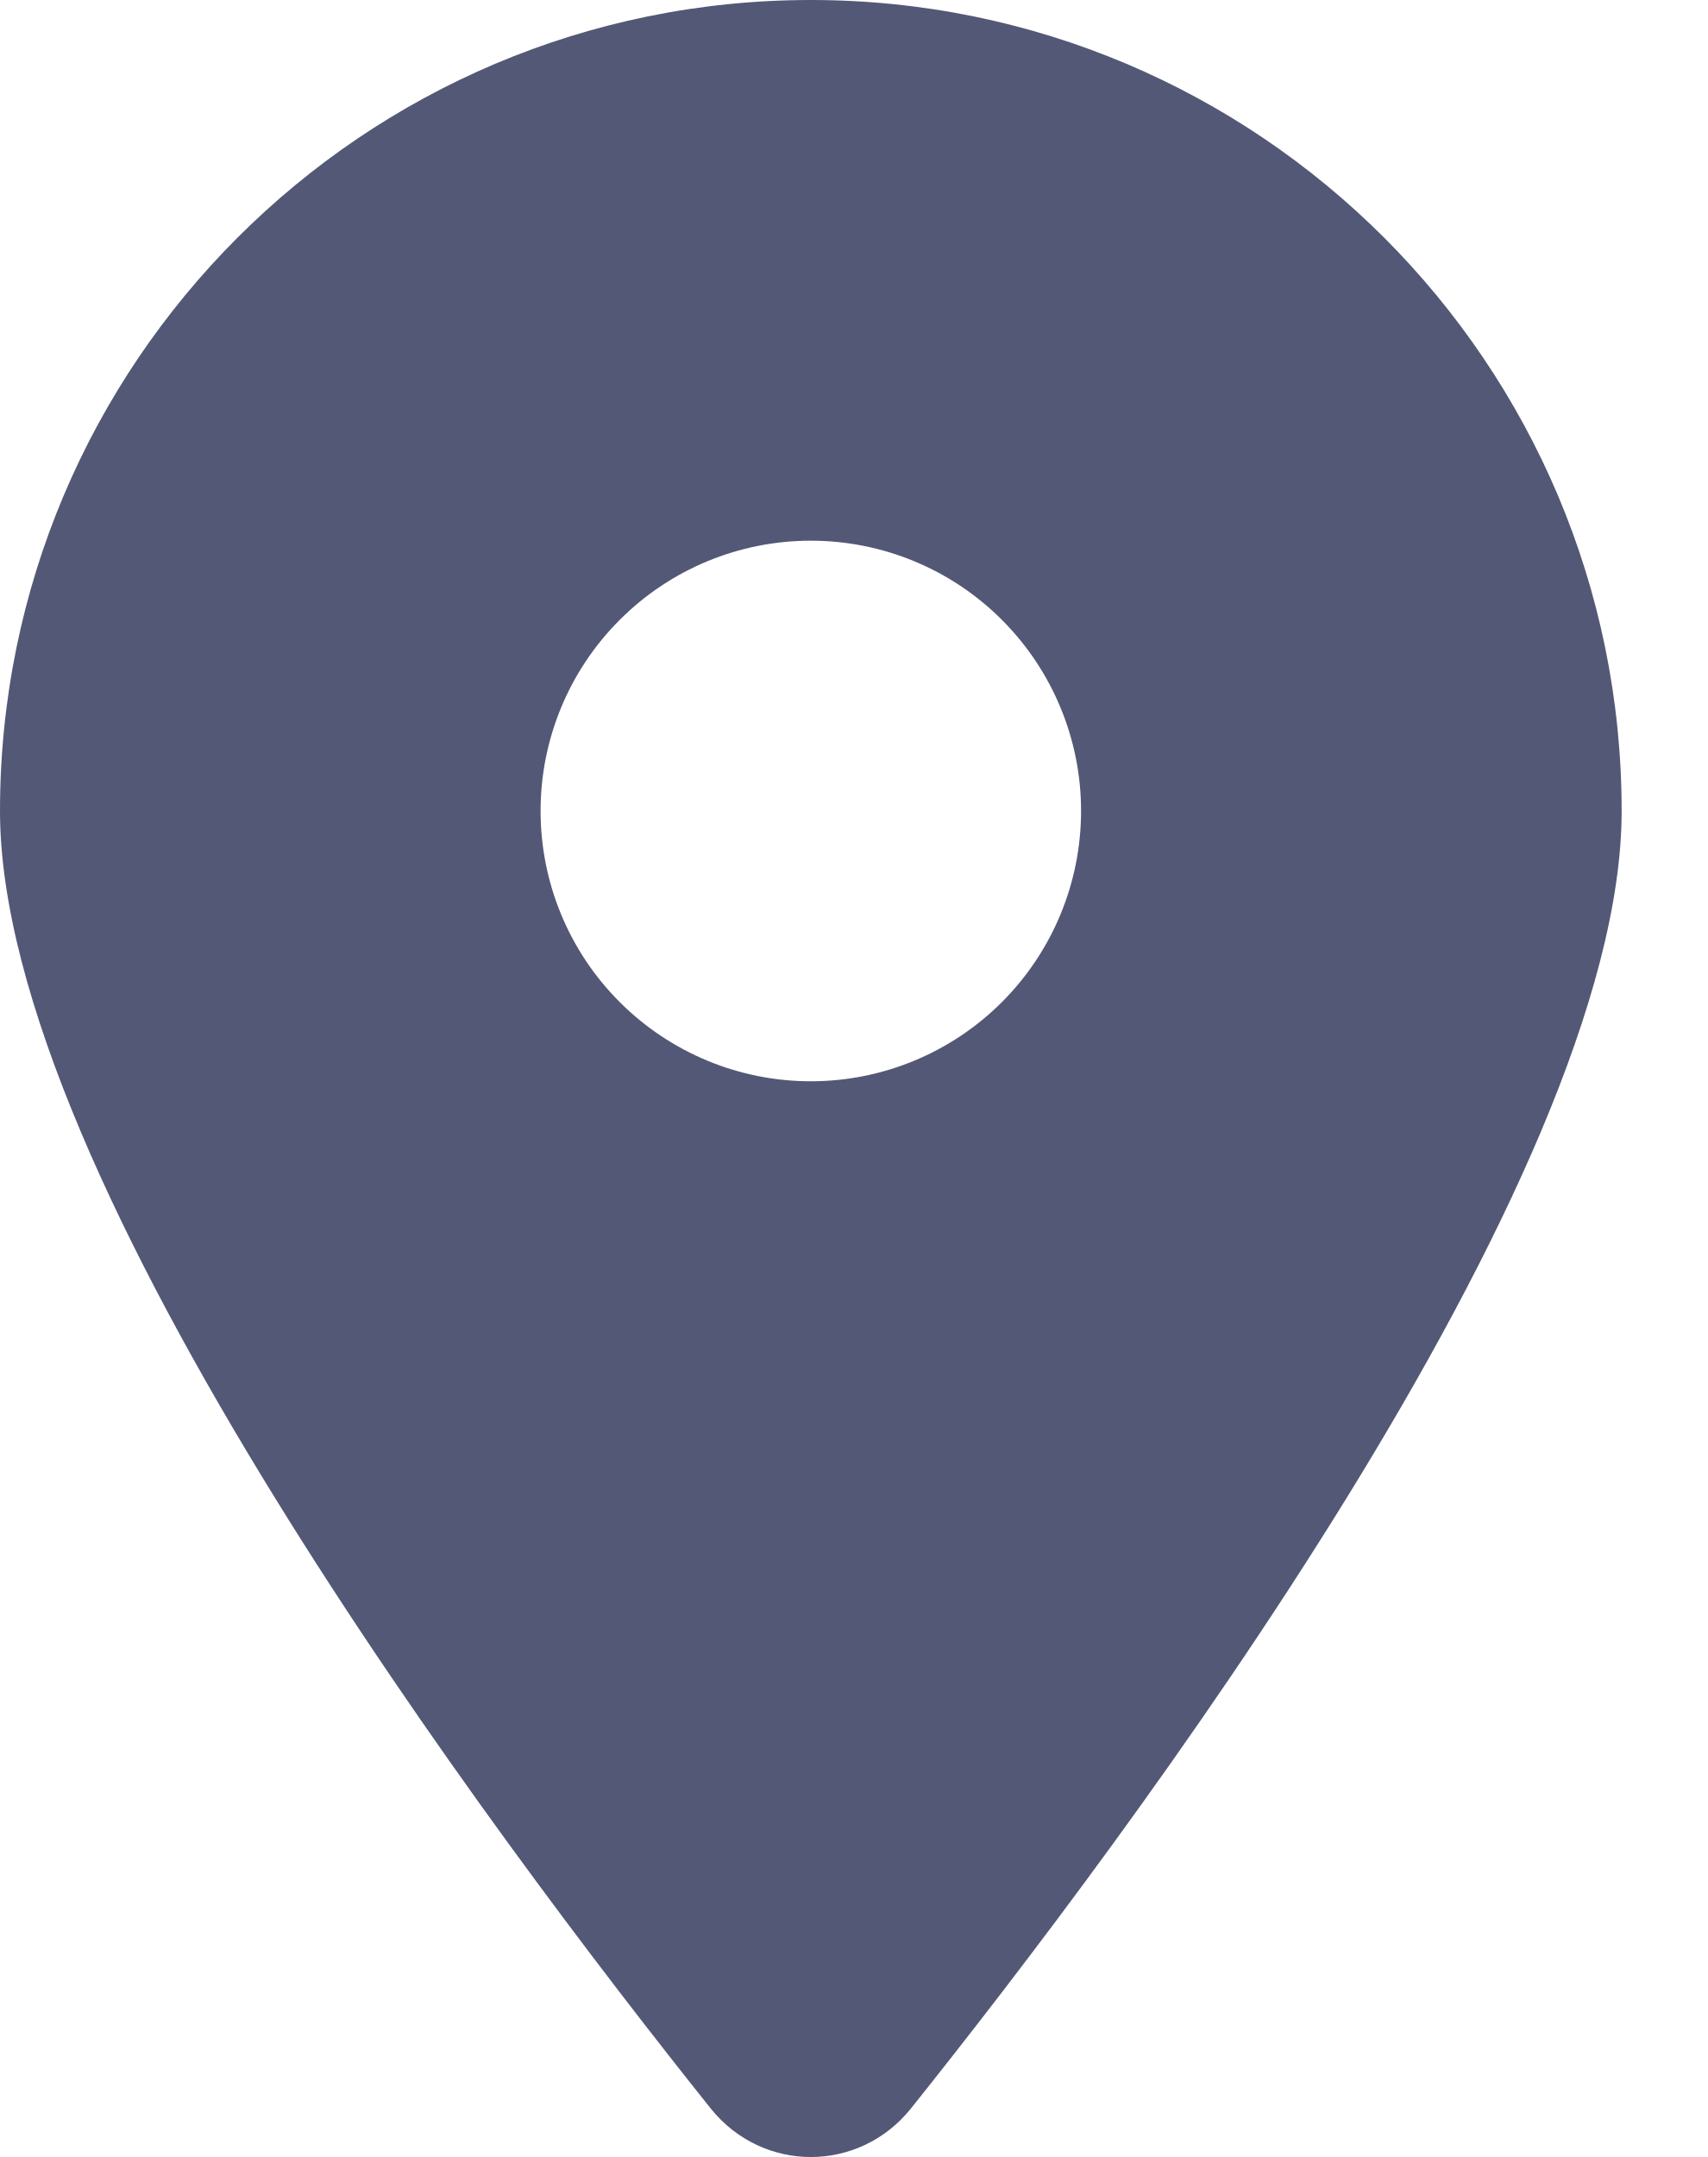
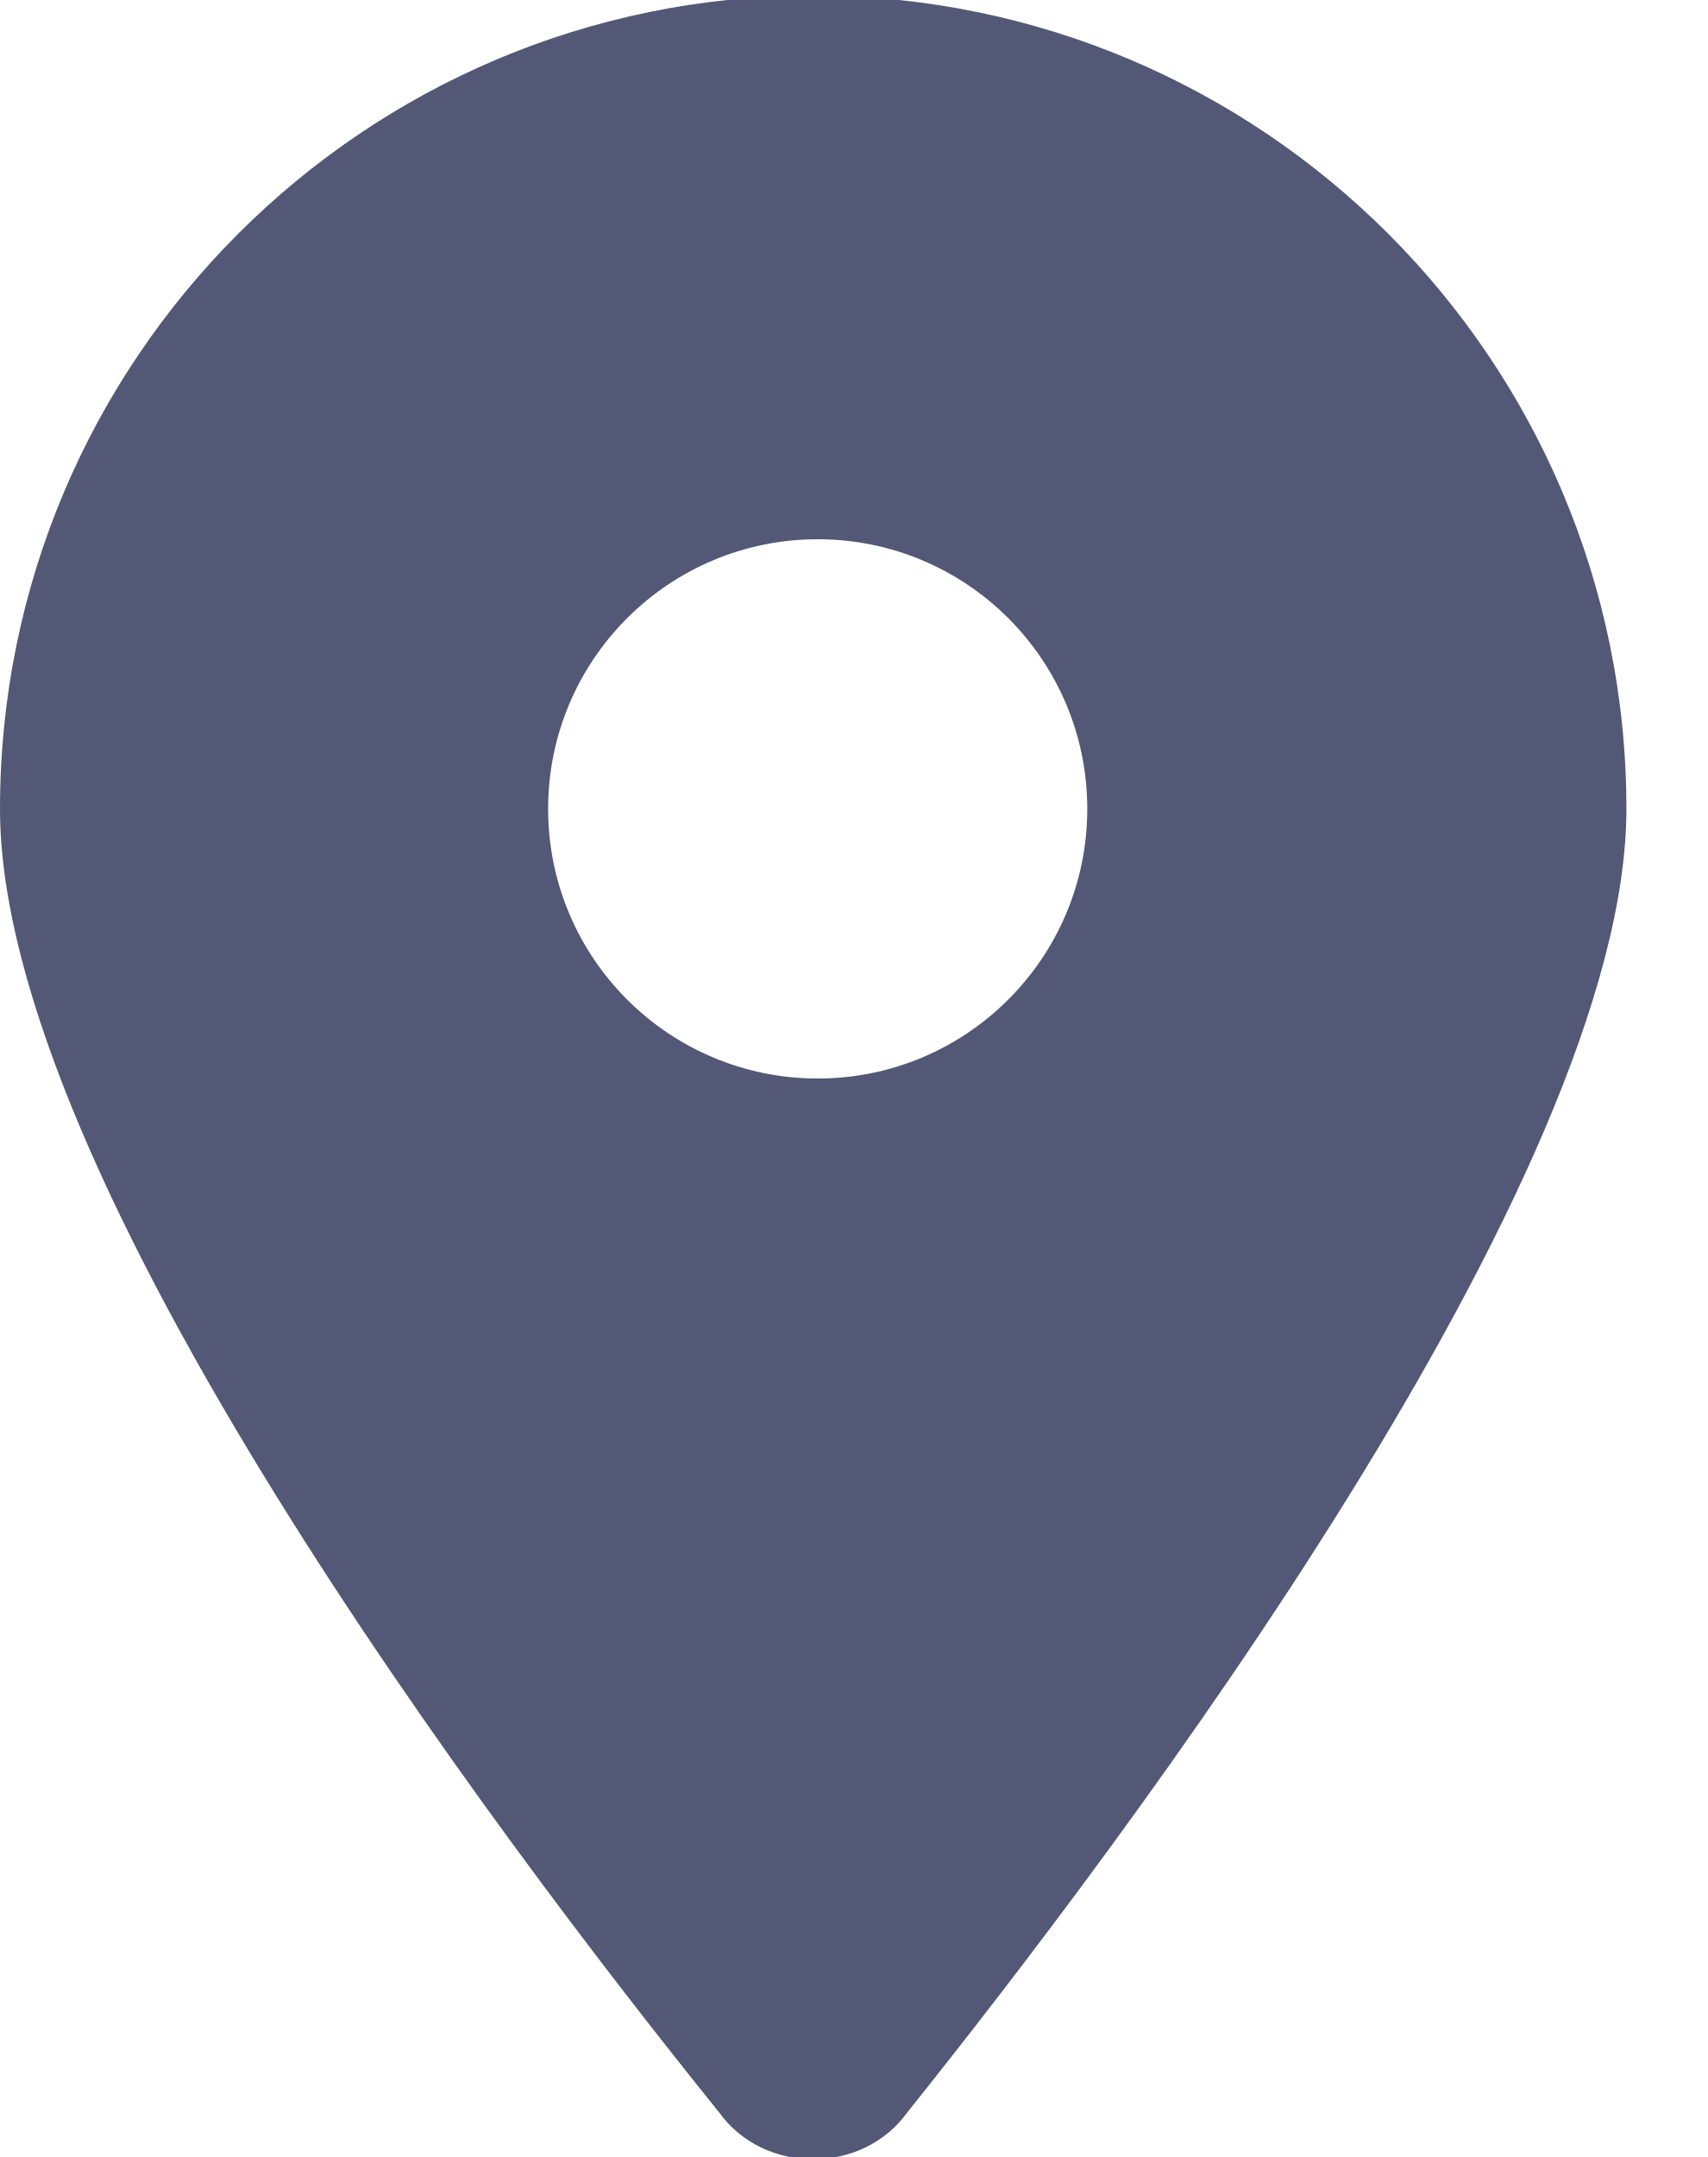
- <svg xmlns="http://www.w3.org/2000/svg" width="19" height="24" viewBox="0 0 19 24" fill="none">
-   <path d="M10.137 23.461C12.548 20.444 18.047 13.131 18.047 9.023C18.047 4.042 14.005 0 9.023 0C4.042 0 0 4.042 0 9.023C0 13.131 5.499 20.444 7.91 23.461C8.488 24.18 9.559 24.18 10.137 23.461ZM9.023 6.016C9.821 6.016 10.586 6.332 11.15 6.897C11.714 7.461 12.031 8.226 12.031 9.023C12.031 9.821 11.714 10.586 11.15 11.15C10.586 11.714 9.821 12.031 9.023 12.031C8.226 12.031 7.461 11.714 6.897 11.15C6.332 10.586 6.016 9.821 6.016 9.023C6.016 8.226 6.332 7.461 6.897 6.897C7.461 6.332 8.226 6.016 9.023 6.016Z" fill="#535876" />
+ <svg xmlns="http://www.w3.org/2000/svg" width="19" height="24" fill="#535876">
+   <path d="M10.1 23.5c2.4-3 8-10.4 8-14.5A9 9 0 0 0 0 9c0 4.1 5.5 11.4 8 14.5.5.7 1.6.7 2.1 0ZM9.1 6a3 3 0 1 1 0 6 3 3 0 0 1 0-6Z" />
</svg>
